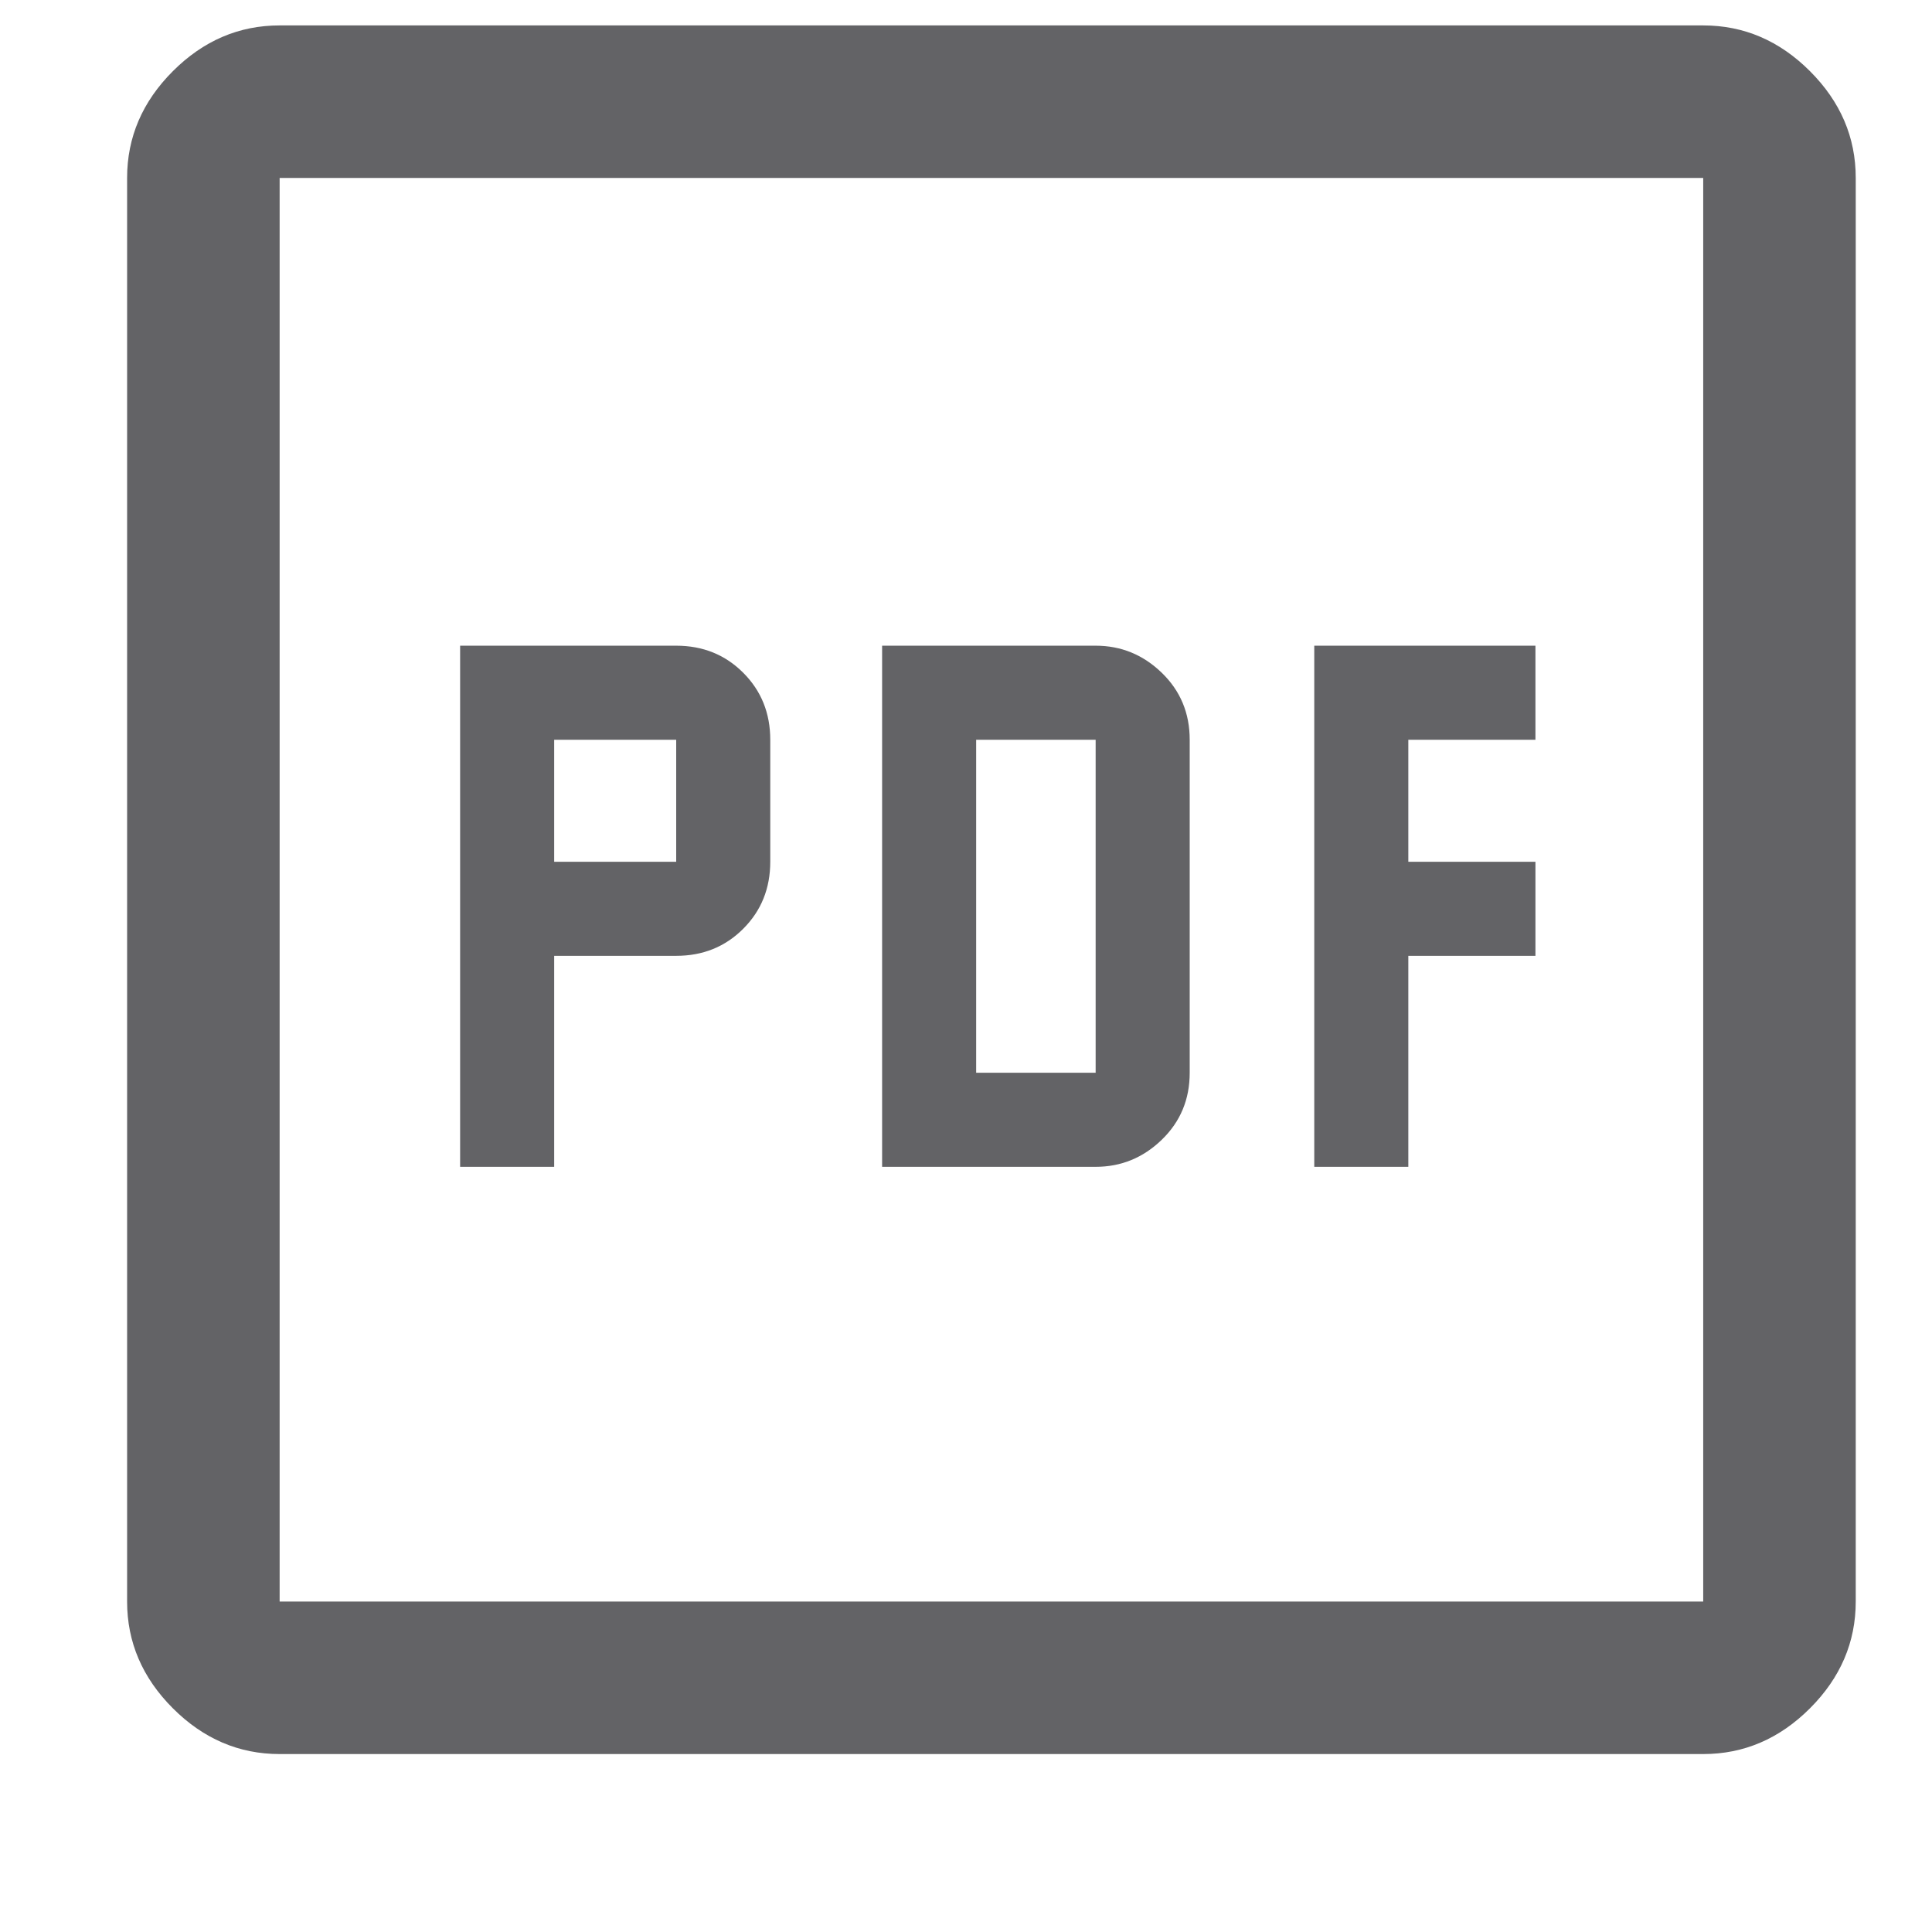
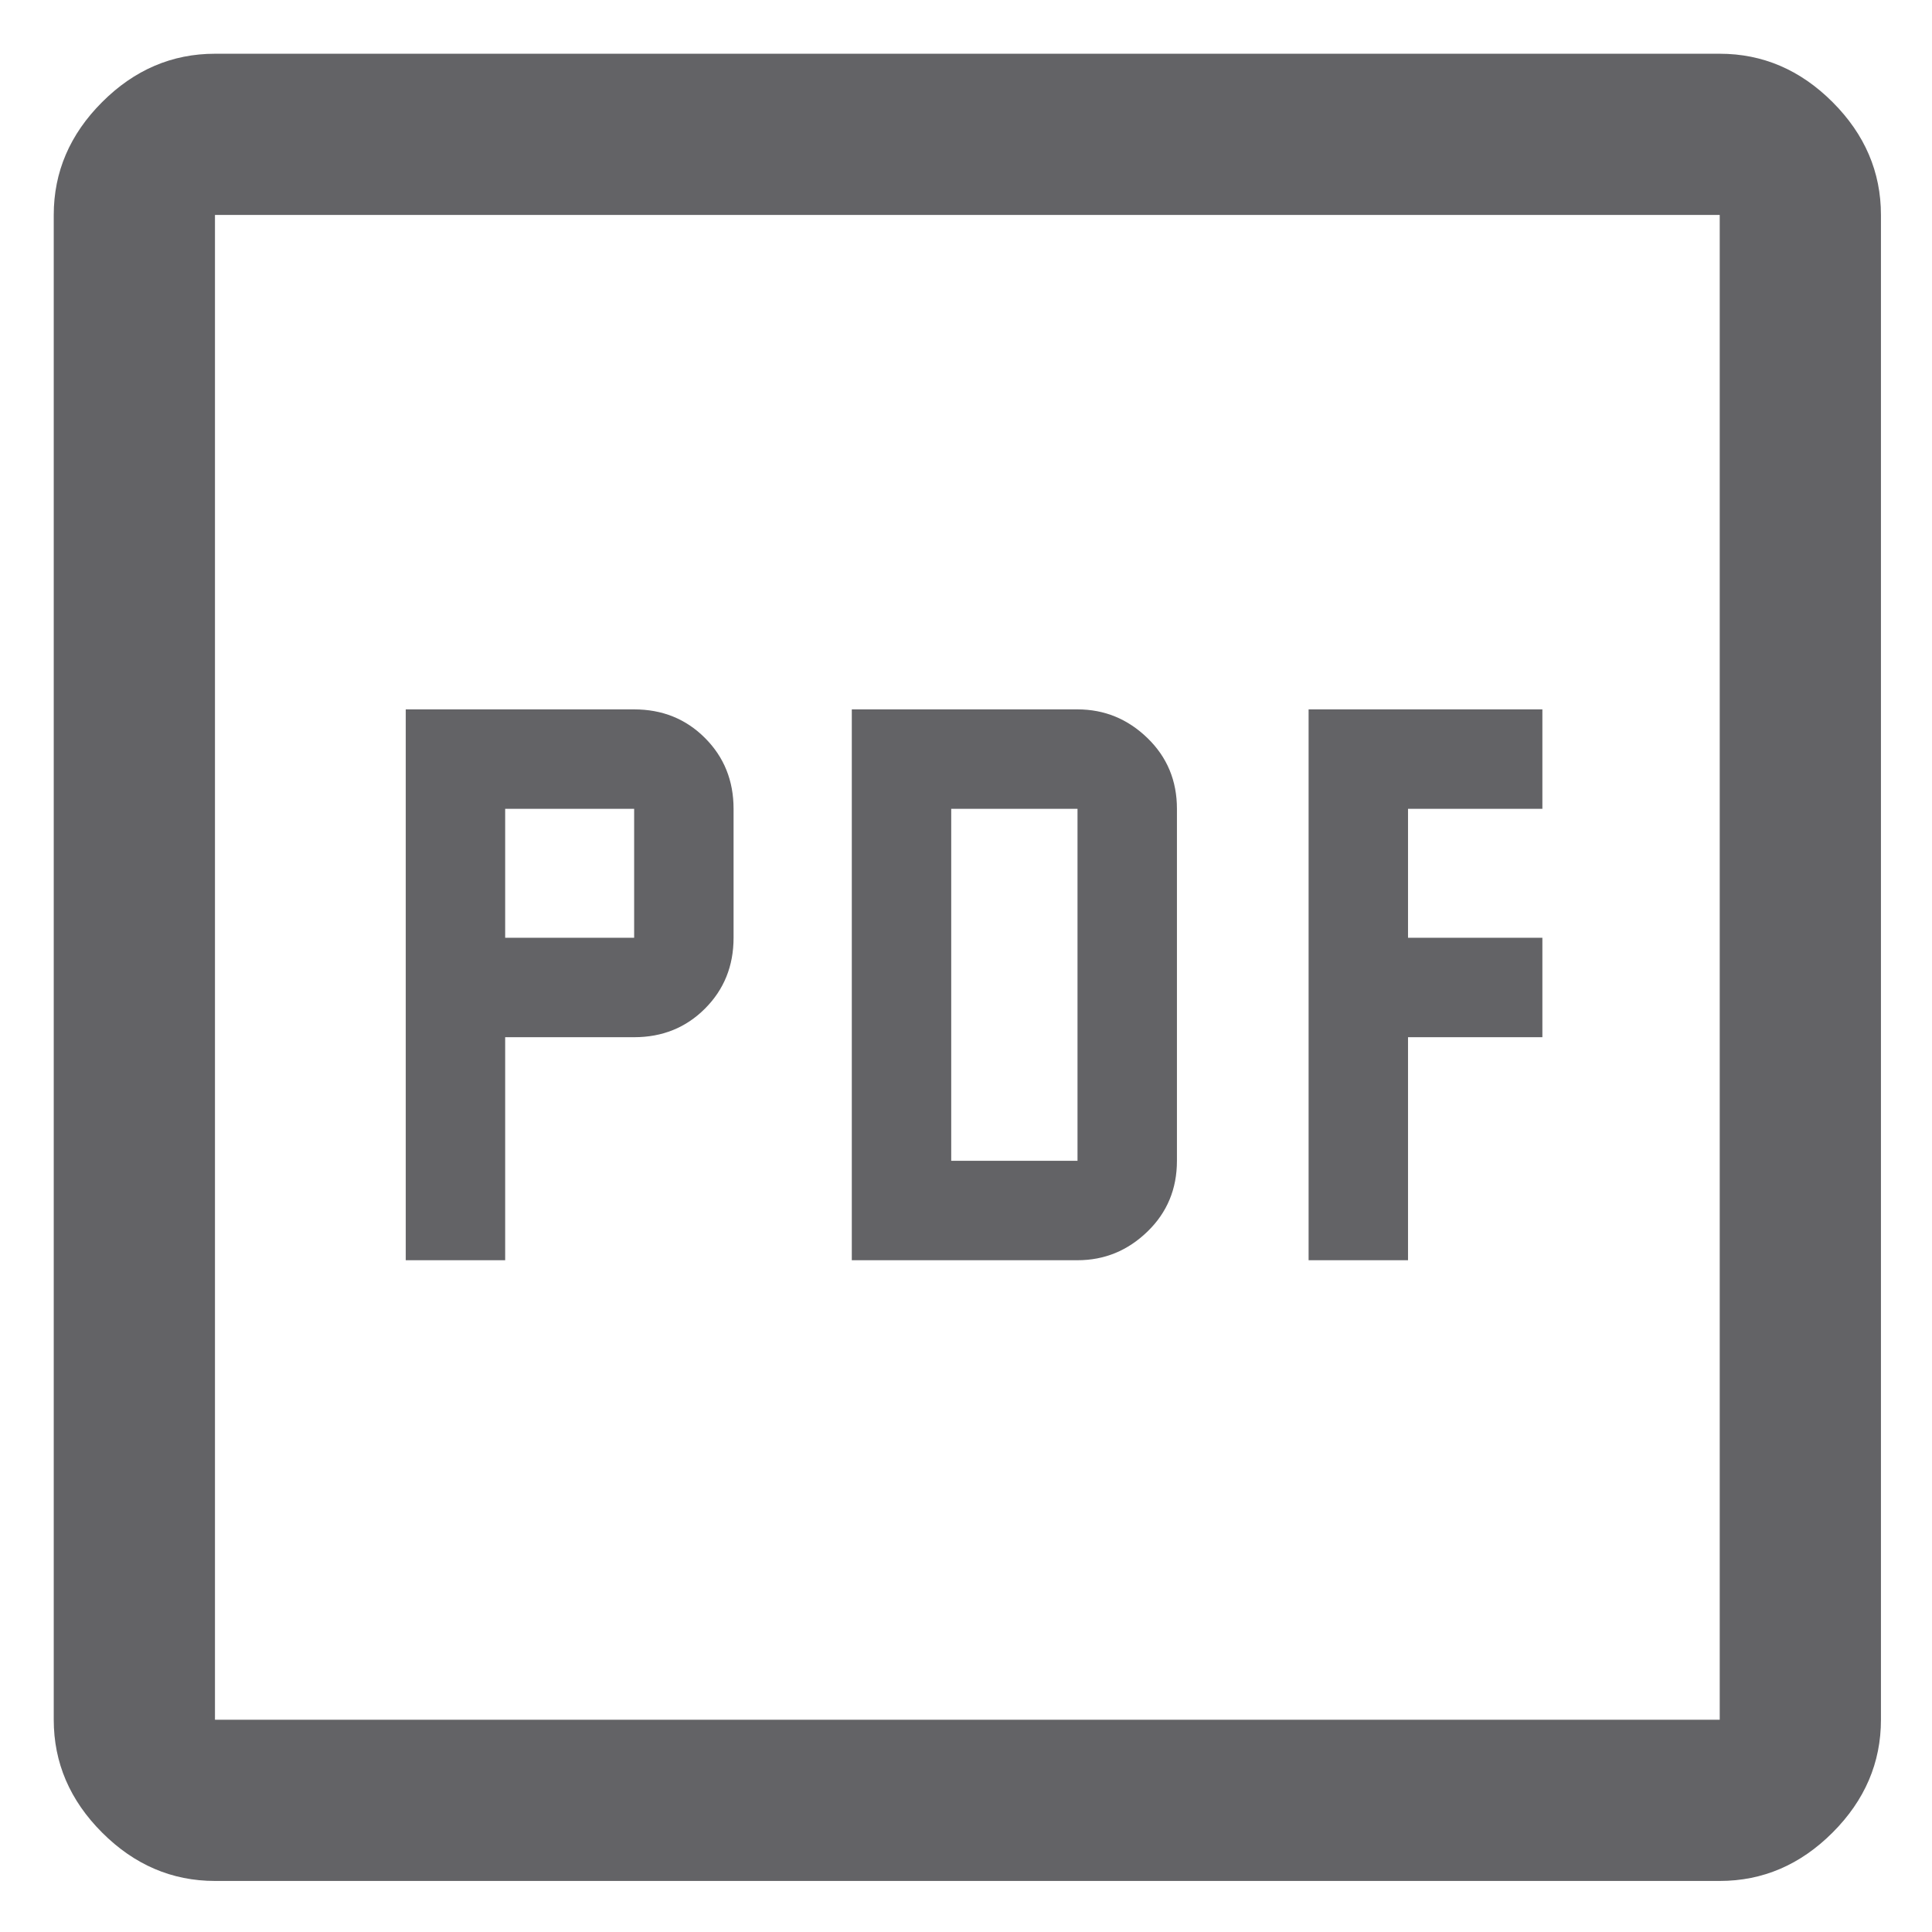
- <svg xmlns="http://www.w3.org/2000/svg" height="512px" viewBox="150 -890 760 760" width="512px" fill="#636366">
+ <svg xmlns="http://www.w3.org/2000/svg" height="512px" viewBox="180 -900 719 719" width="512px" fill="#636366">
  <path d="M331-431h37v-83h48q15.73 0 26.36-10.64Q453-535.28 453-551v-48q0-15.72-10.64-26.36Q431.73-636 416-636h-85v205Zm37-120v-48h48v48h-48Zm129 120h84q15 0 26-10.64 11-10.63 11-26.36v-131q0-15.72-11-26.36Q596-636 581-636h-84v205Zm37-37v-131h47v131h-47Zm133 37h37v-83h50v-37h-50v-48h50v-37h-87v205ZM260-200q-24 0-42-18t-18-42v-560q0-24 18-42t42-18h560q24 0 42 18t18 42v560q0 24-18 42t-42 18H260Zm0-60h560v-560H260v560Zm280-280Z" />
</svg>
